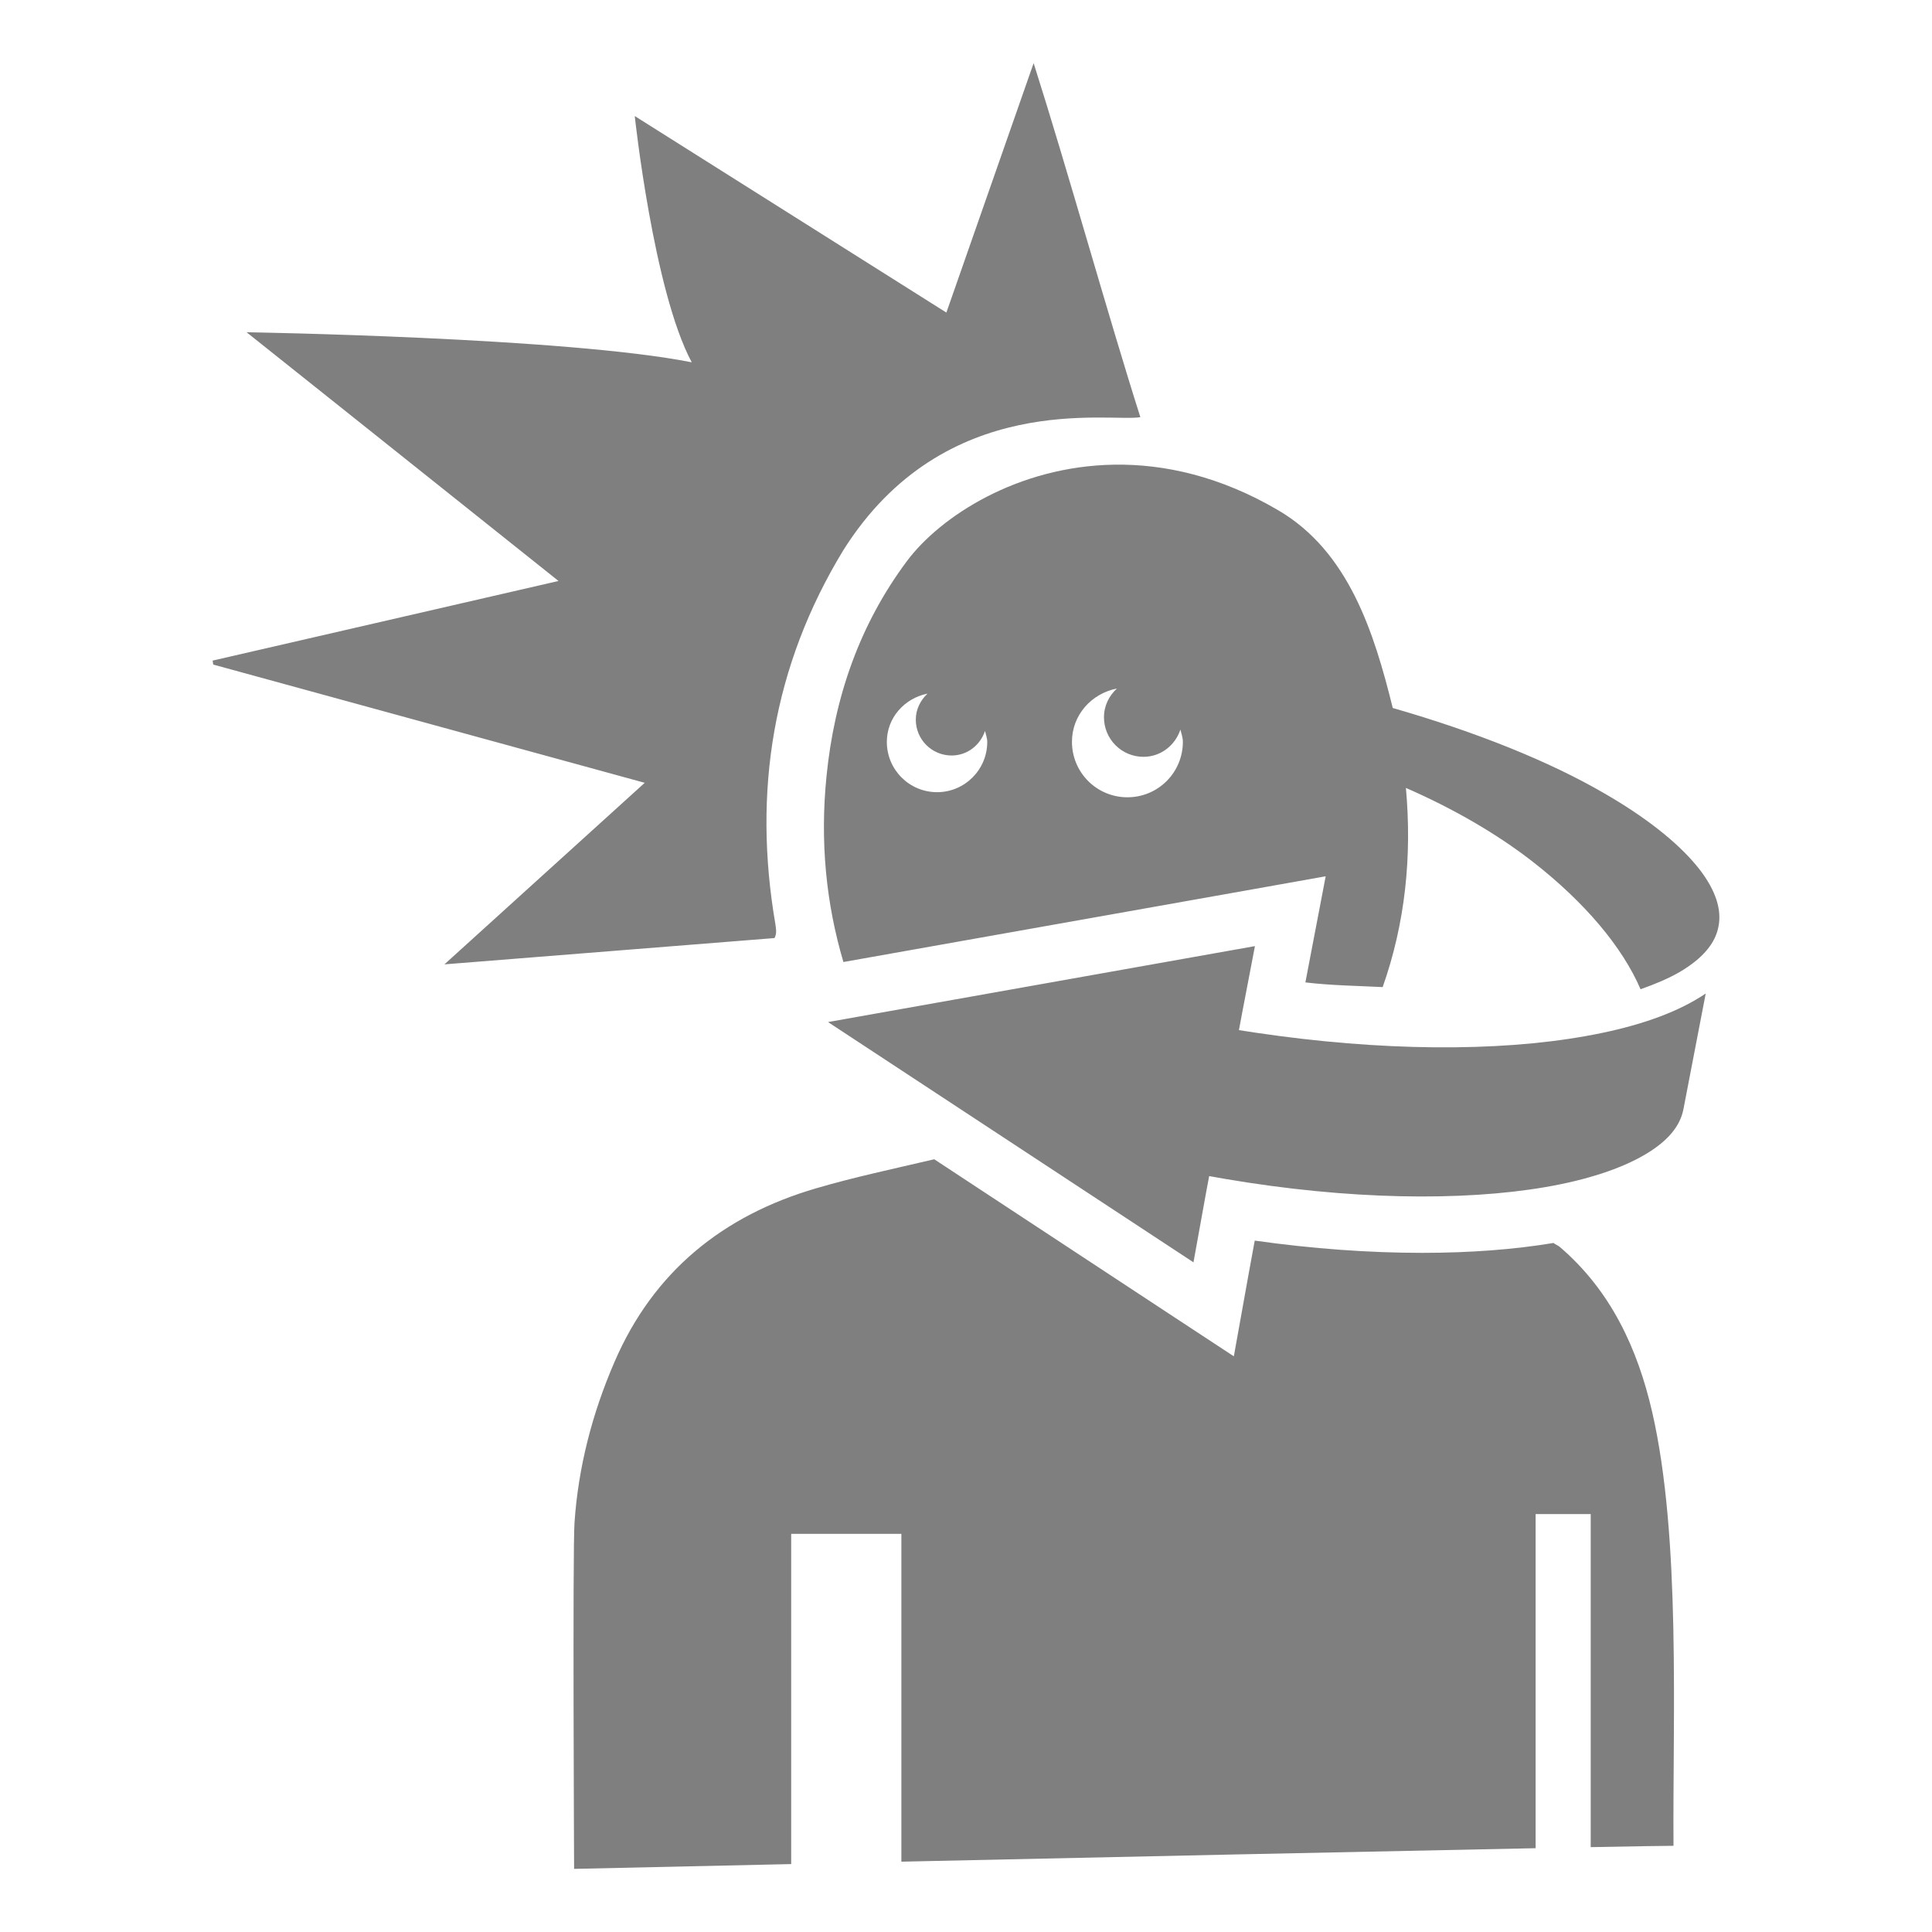
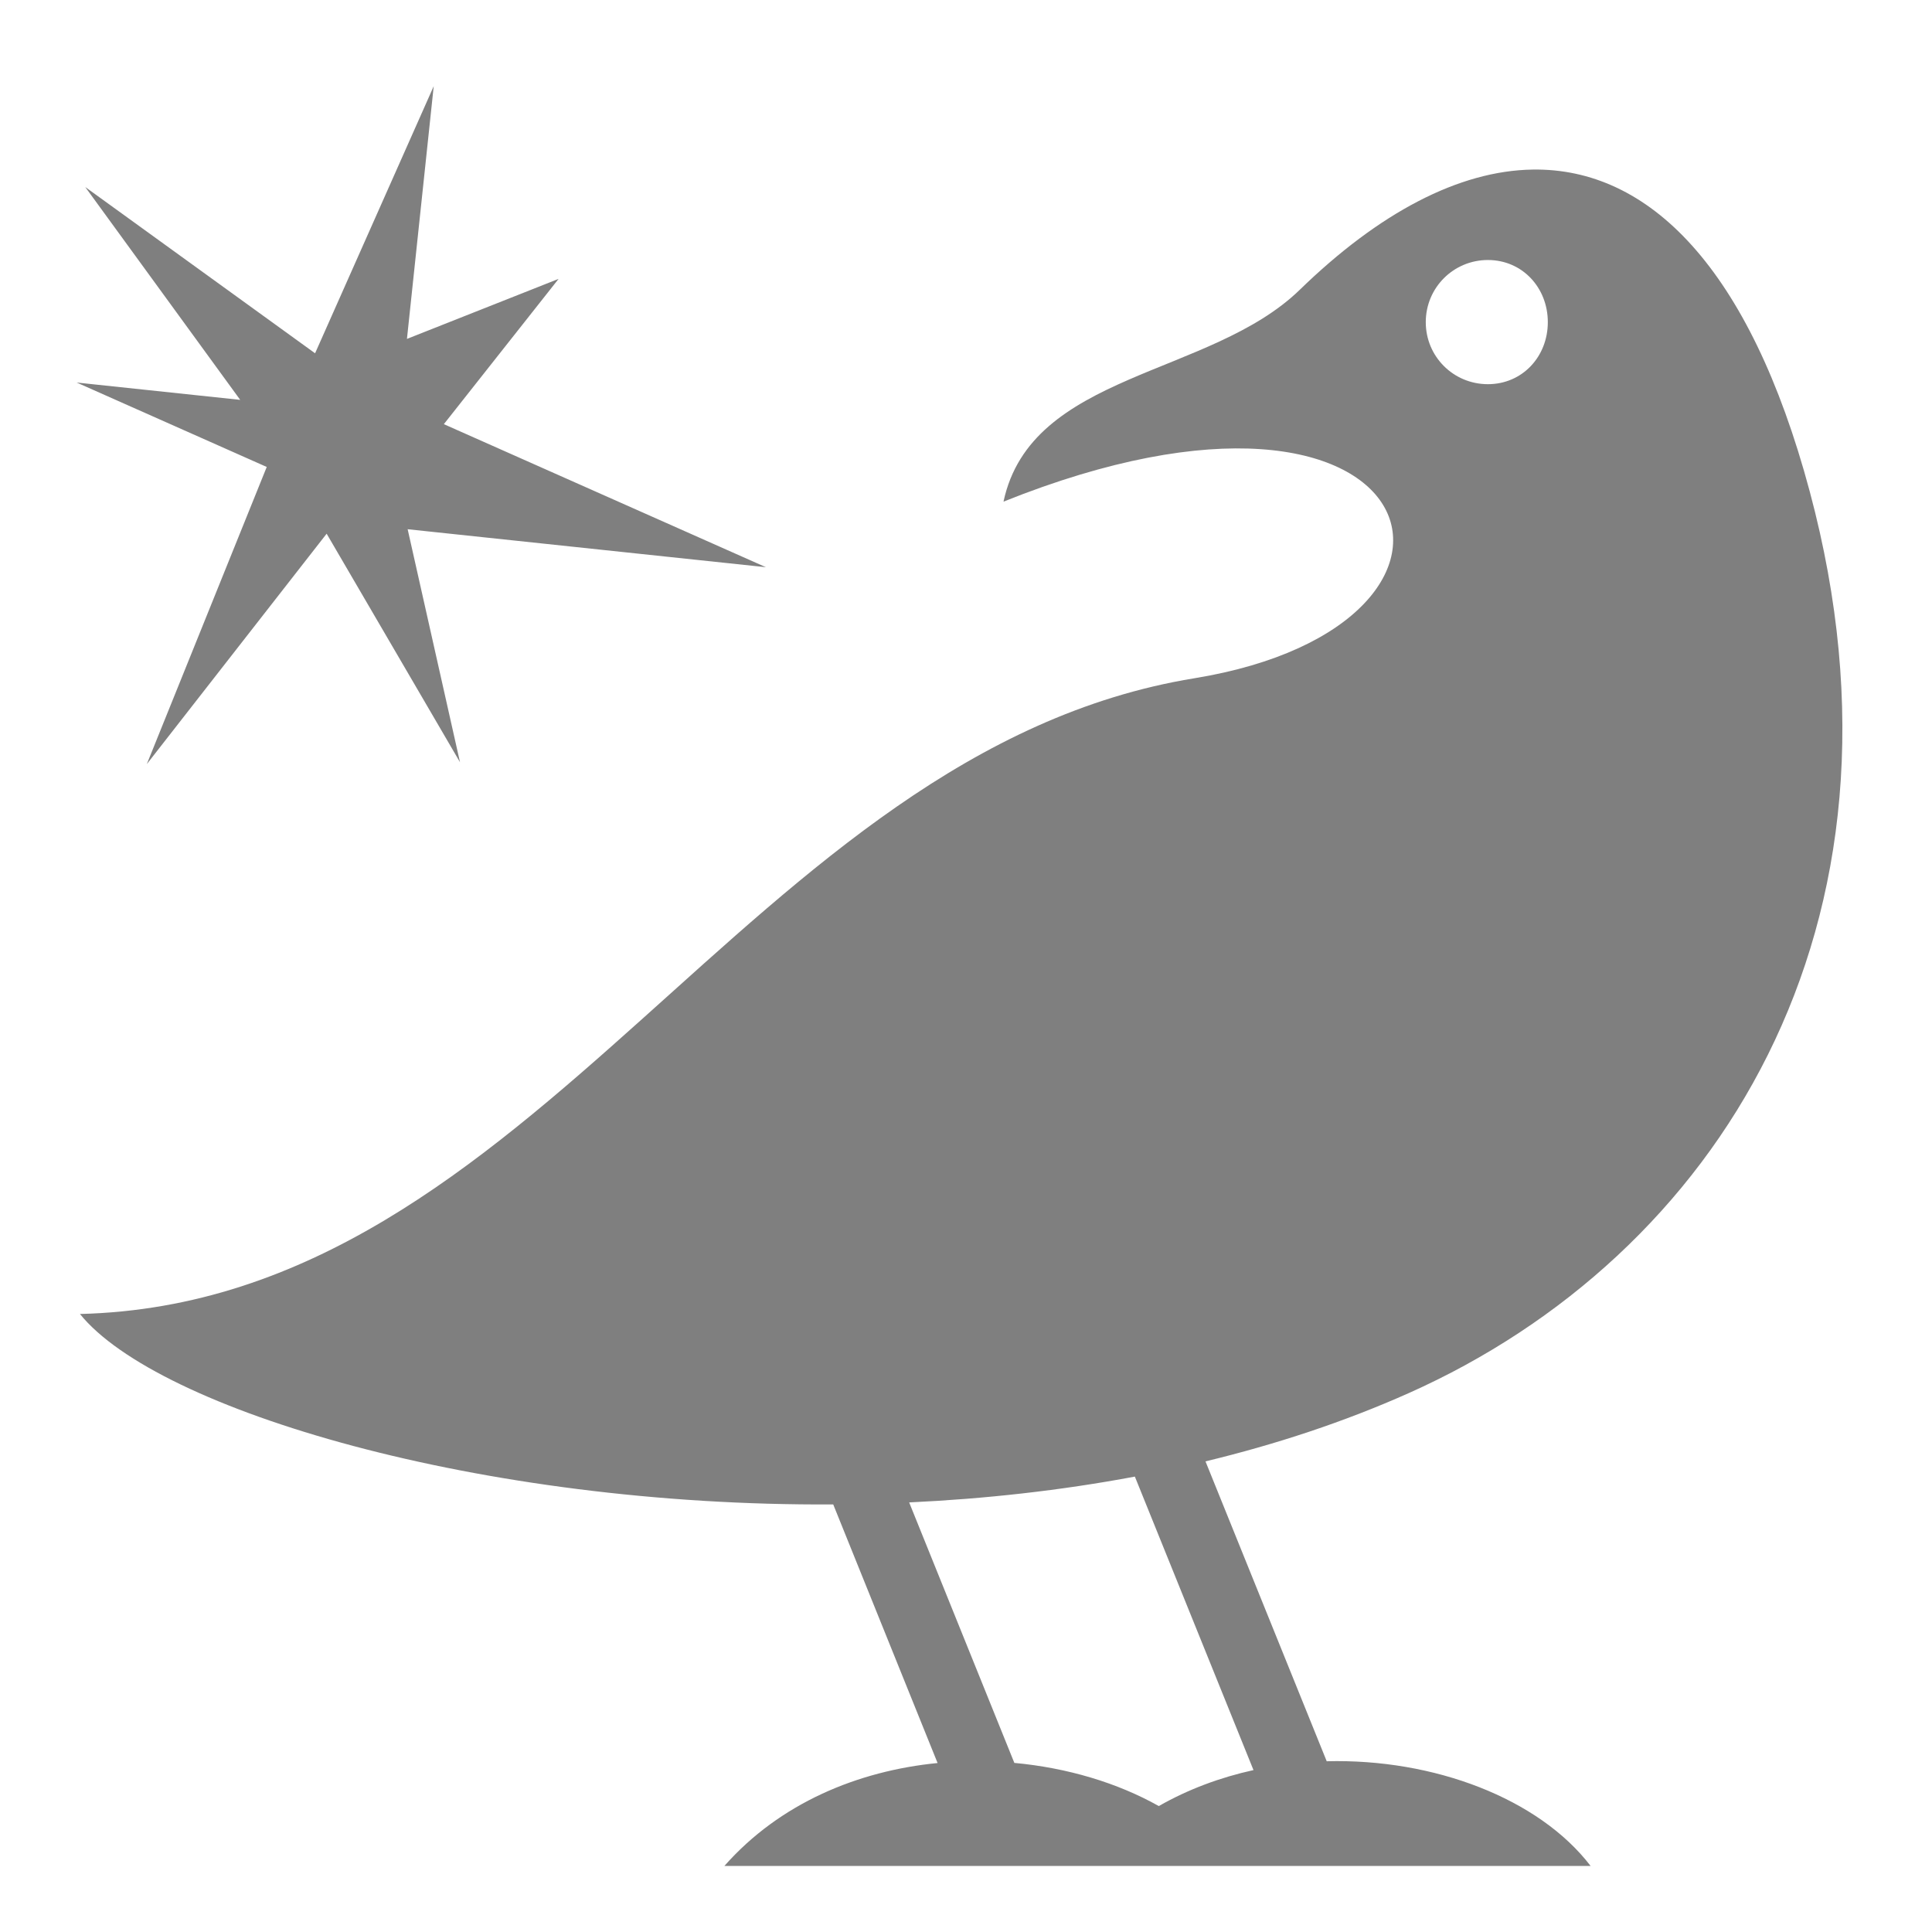
<svg xmlns="http://www.w3.org/2000/svg" viewBox="0 0 512 512" style="height: 512px; width: 512px;">
  <g class="" transform="translate(0,0)" style="">
-     <path d="M273.922 16.73c-7.995 22.855-15.478 44.278-23.123 66.106l-82.584-52.084s4.972 46.383 15.103 65.266c-33.202-6.62-117.974-7.97-117.974-7.97s54.758 43.63 82.666 65.917c-31.365 7.24-61.514 14.158-91.662 21.1l.162 1.052c37.82 10.374 75.642 20.72 114.353 31.336a85064.522 85064.522 0 0 1-53.084 48.113c30.23-2.405 58.945-4.7 87.473-6.97.69-1.229.379-2.572.217-3.782-6.024-35.145-.621-68.348 17.992-98.955 26.907-42.79 70.777-33.874 78.746-35.306-8.51-26.719-19.262-65.484-28.285-93.823zm21.299 106.413c-25.598.416-46.066 13.763-54.877 25.552-12.589 16.885-19.234 36.146-21.315 57.055-1.728 17.262-.134 33.608 4.485 49.195l106.437-18.91 21.37-3.81-4.08 21.316-1.298 6.807c7.078.836 13.697.89 20.477 1.242 5.97-16.884 7.808-34.605 6.16-52.785 12.724 5.564 24.096 12.181 33.47 19.449 13.994 10.885 23.907 22.746 28.716 33.904 3.945-1.378 7.457-2.891 10.32-4.539 6.24-3.673 9.51-7.699 10.32-12.049.894-4.403-.619-9.455-4.996-15.154-.297-.379-.622-.756-.92-1.135-5.105-6.159-13.399-12.724-24.205-18.965-14.642-8.537-34.118-16.343-56.19-22.691-4.943-19.992-11.671-41.47-30.365-52.41-15.285-8.961-30.1-12.29-43.51-12.072zm.773 59.322c-2.08 1.918-3.43 4.564-3.43 7.617a10.457 10.457 0 0 0 10.48 10.482c4.593 0 8.376-3.051 9.78-7.212.243 1.08.649 2.08.649 3.242a14.675 14.675 0 0 1-14.696 14.695 14.677 14.677 0 0 1-14.697-14.695c0-7.105 5.16-12.805 11.914-14.13zm-50.193 1.35c-1.864 1.756-3.106 4.16-3.106 6.89 0 5.267 4.24 9.51 9.508 9.51 4.133 0 7.591-2.758 8.834-6.512.217.946.594 1.893.594 2.918 0 7.348-5.97 13.316-13.291 13.316-7.375 0-13.319-5.97-13.319-13.318 0-6.43 4.675-11.562 10.78-12.805zm86.771 66.915l-113.136 20.127 96.847 63.672 3.377-18.693.783-4.16 4.133.73c32.768 5.591 62.891 5.97 84.961 2.188 11.022-1.89 20.044-4.889 26.258-8.535 6.267-3.647 9.456-7.673 10.32-12.05l5.916-30.716c-.864.595-1.757 1.134-2.676 1.674-7.536 4.403-17.451 7.538-29.203 9.617-23.421 4.188-54.216 4.027-87.445-.918l-4.377-.676.81-4.347 3.432-17.913zm-84.988 56.487c-10.67 2.512-21.207 4.727-31.31 7.699-24.692 7.212-43.116 22.071-53.436 46.033-5.889 13.615-9.588 27.853-10.588 42.574-.513 7.376-.107 91.747-.107 91.747s23.67-.526 57.529-1.27v-87.508h29.201v86.87c55.976-1.224 125.95-2.732 168.082-3.569v-88.549h14.6v88.266c11.685-.22 19.552-.352 21.941-.352-.242-34.174 1.996-81.661-5.648-114.943-3.864-16.776-10.915-32.12-24.422-43.71-.514-.459-1.215-.674-1.729-1.107-10.4 1.73-22.07 2.62-34.793 2.62-14.156 0-29.042-1.082-44.386-3.243l-1.54 8.403-3.998 22.26-18.912-12.428-60.484-39.793z" fill="#7f7f7f" fill-opacity="1" />
+     <path d="M114.938 22.844L83.5 93.624l-60.906-44.06 41.062 56.405-43.343-4.595 50.375 22.375-31.782 78.75 47.657-61.062L121.906 202l-13.875-61.75 94.94 10.063-85.345-37.907 30.406-38.5-40.186 15.907 7.094-66.97zm291.28 22.094c-19.627.28-40.815 11.495-61.75 31.843-23.783 23.117-71.204 21.85-78.53 56.158C379.428 87.395 403.99 165.45 316.5 179.75 198.353 199.06 142.72 345.227 21.188 348.22c20.53 25.438 106.22 51.04 199.625 50.468l27.656 68.53c-21.106 2.08-41.81 10.63-56.5 27.282h229.56c-13.726-17.922-41.577-28.49-69.936-27.75l-32.125-79.47c18.65-4.504 36.797-10.47 53.936-18.124 81.08-36.2 137.183-123.264 106.188-238.937-15.96-59.563-42.756-85.727-73.375-85.282zm-11.905 23.968c9.13 0 15.875 7.338 15.875 16.47 0 9.13-6.745 16.437-15.875 16.437-9.13 0-16.47-7.307-16.47-16.438 0-9.13 7.34-16.47 16.47-16.47zM300.75 391.313l31.438 77.78c-8.766 1.93-17.27 5.064-25.094 9.532-10.98-6.175-24.303-10.146-38.28-11.437l-27.876-69.032c19.95-.934 40.083-3.135 59.812-6.843z" fill="#7f7f7f" fill-opacity="1" />
  </g>
</svg>
